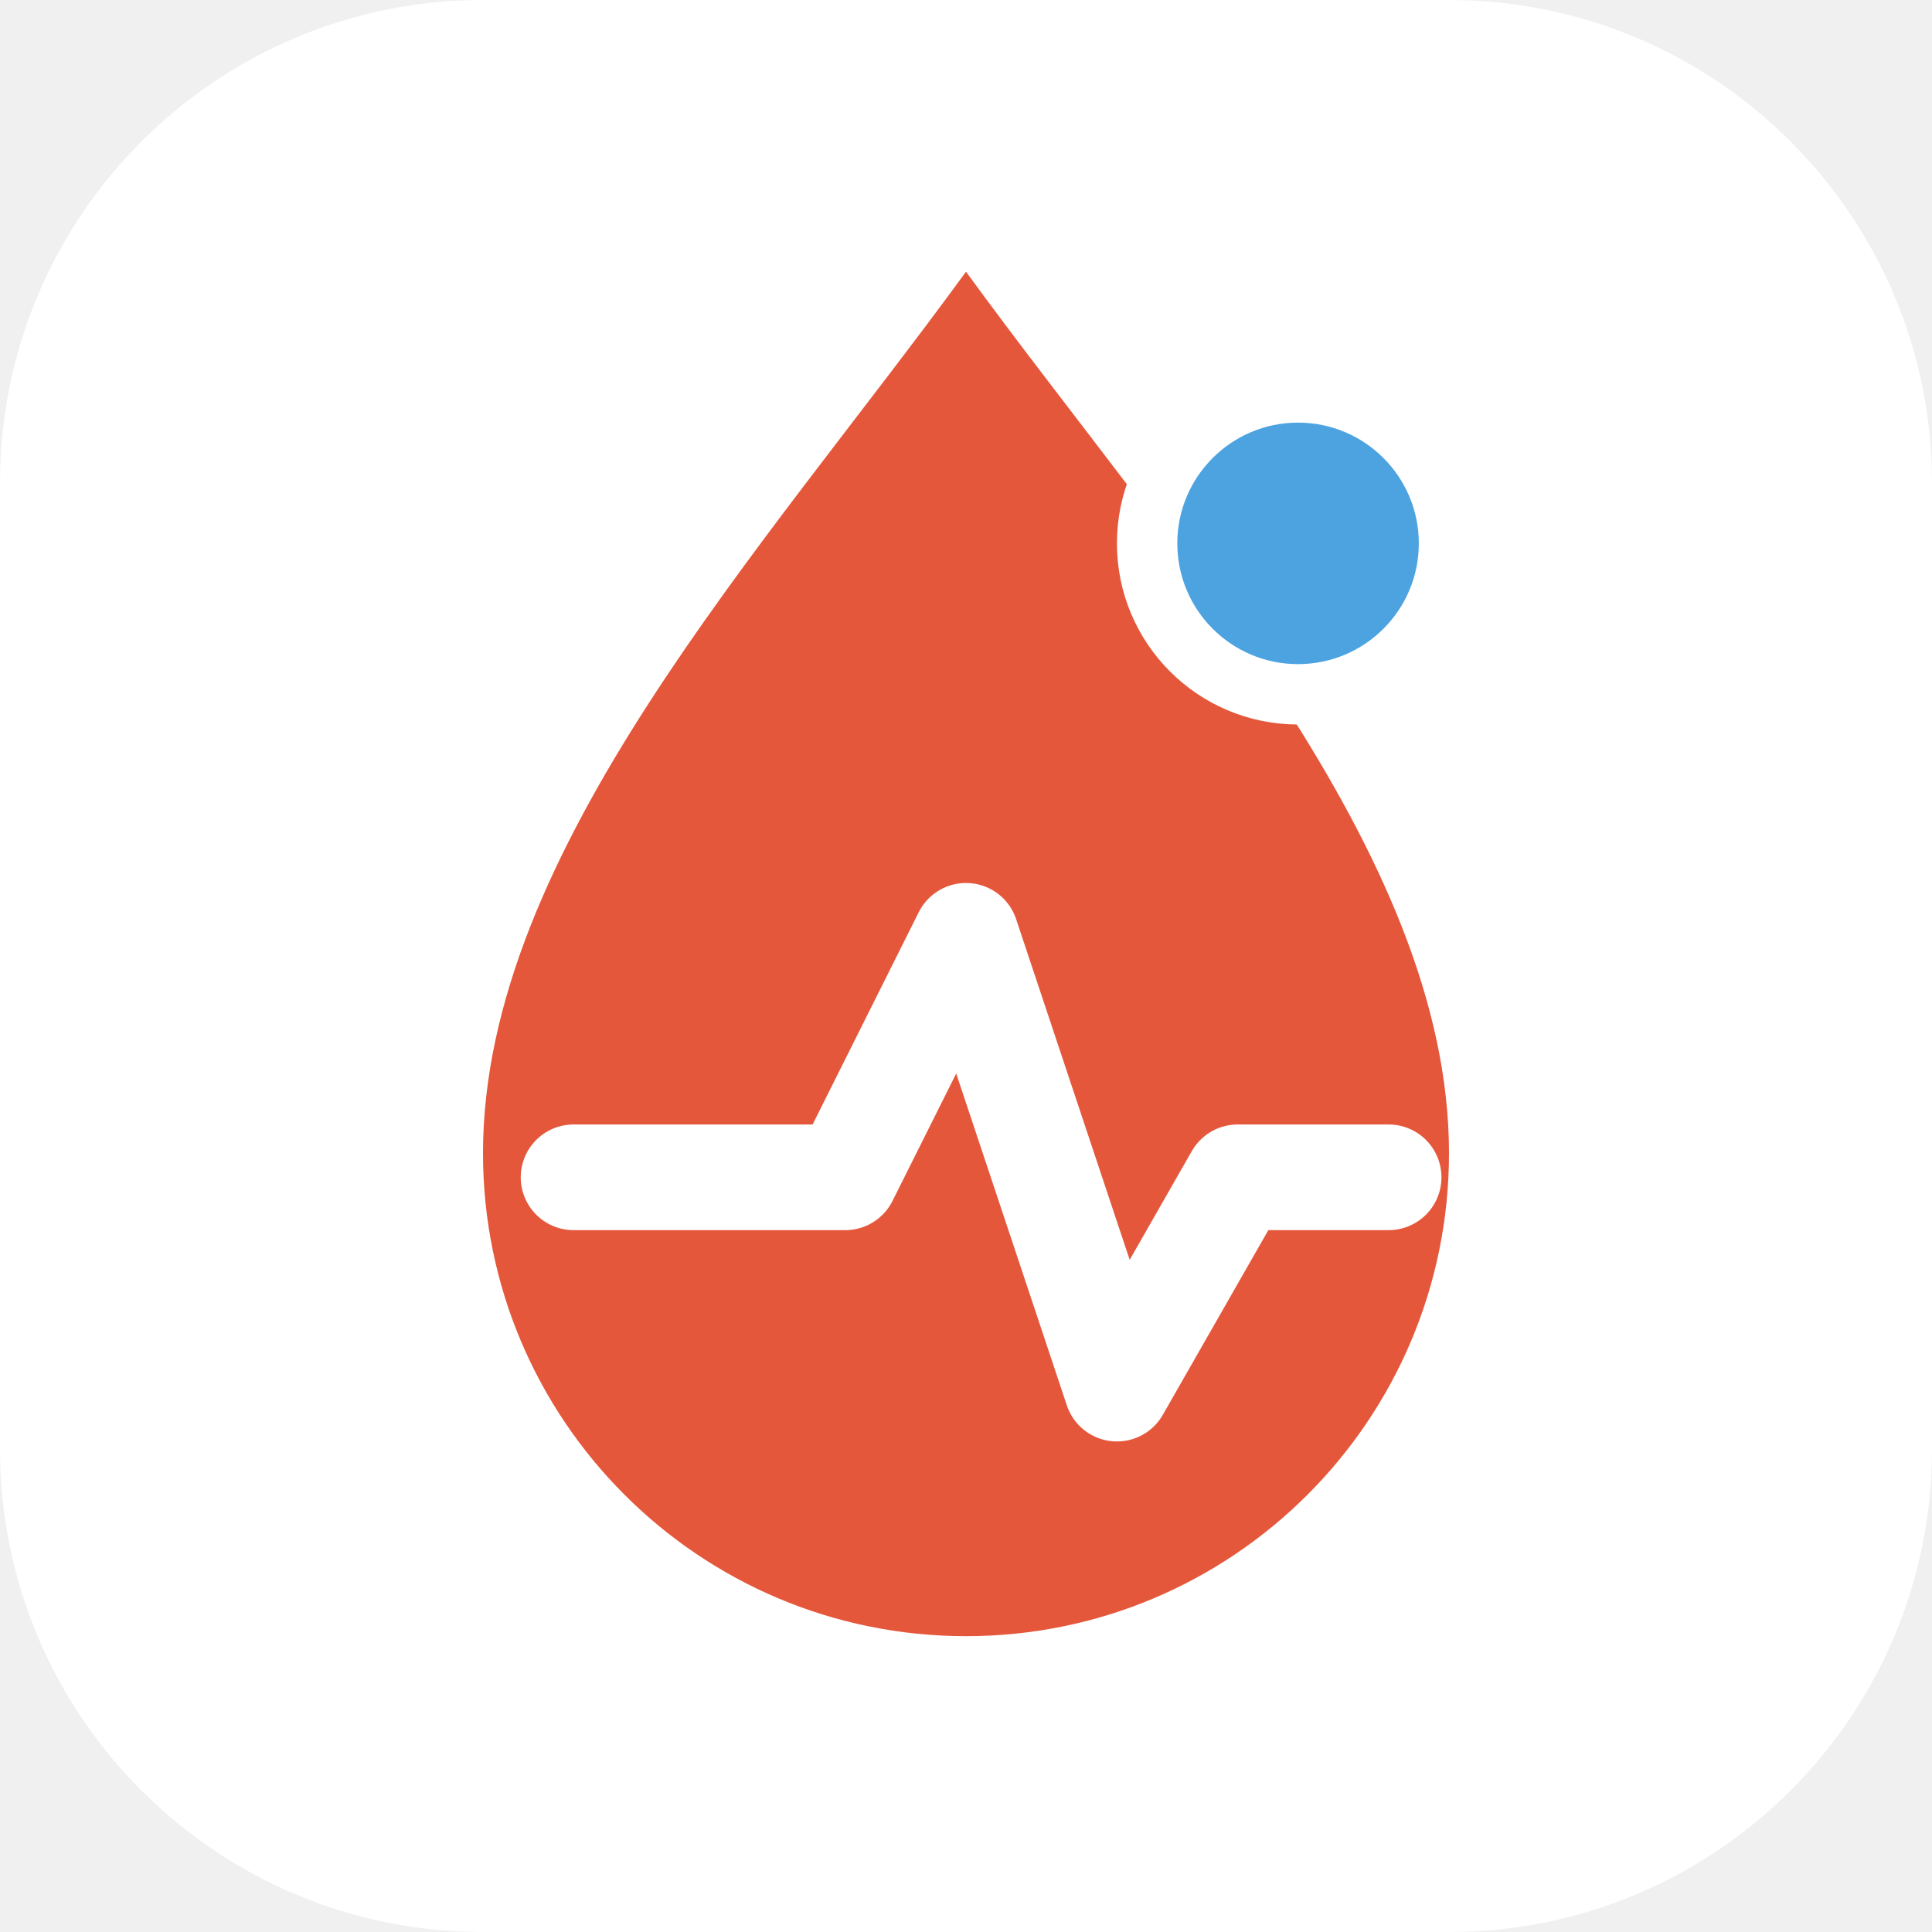
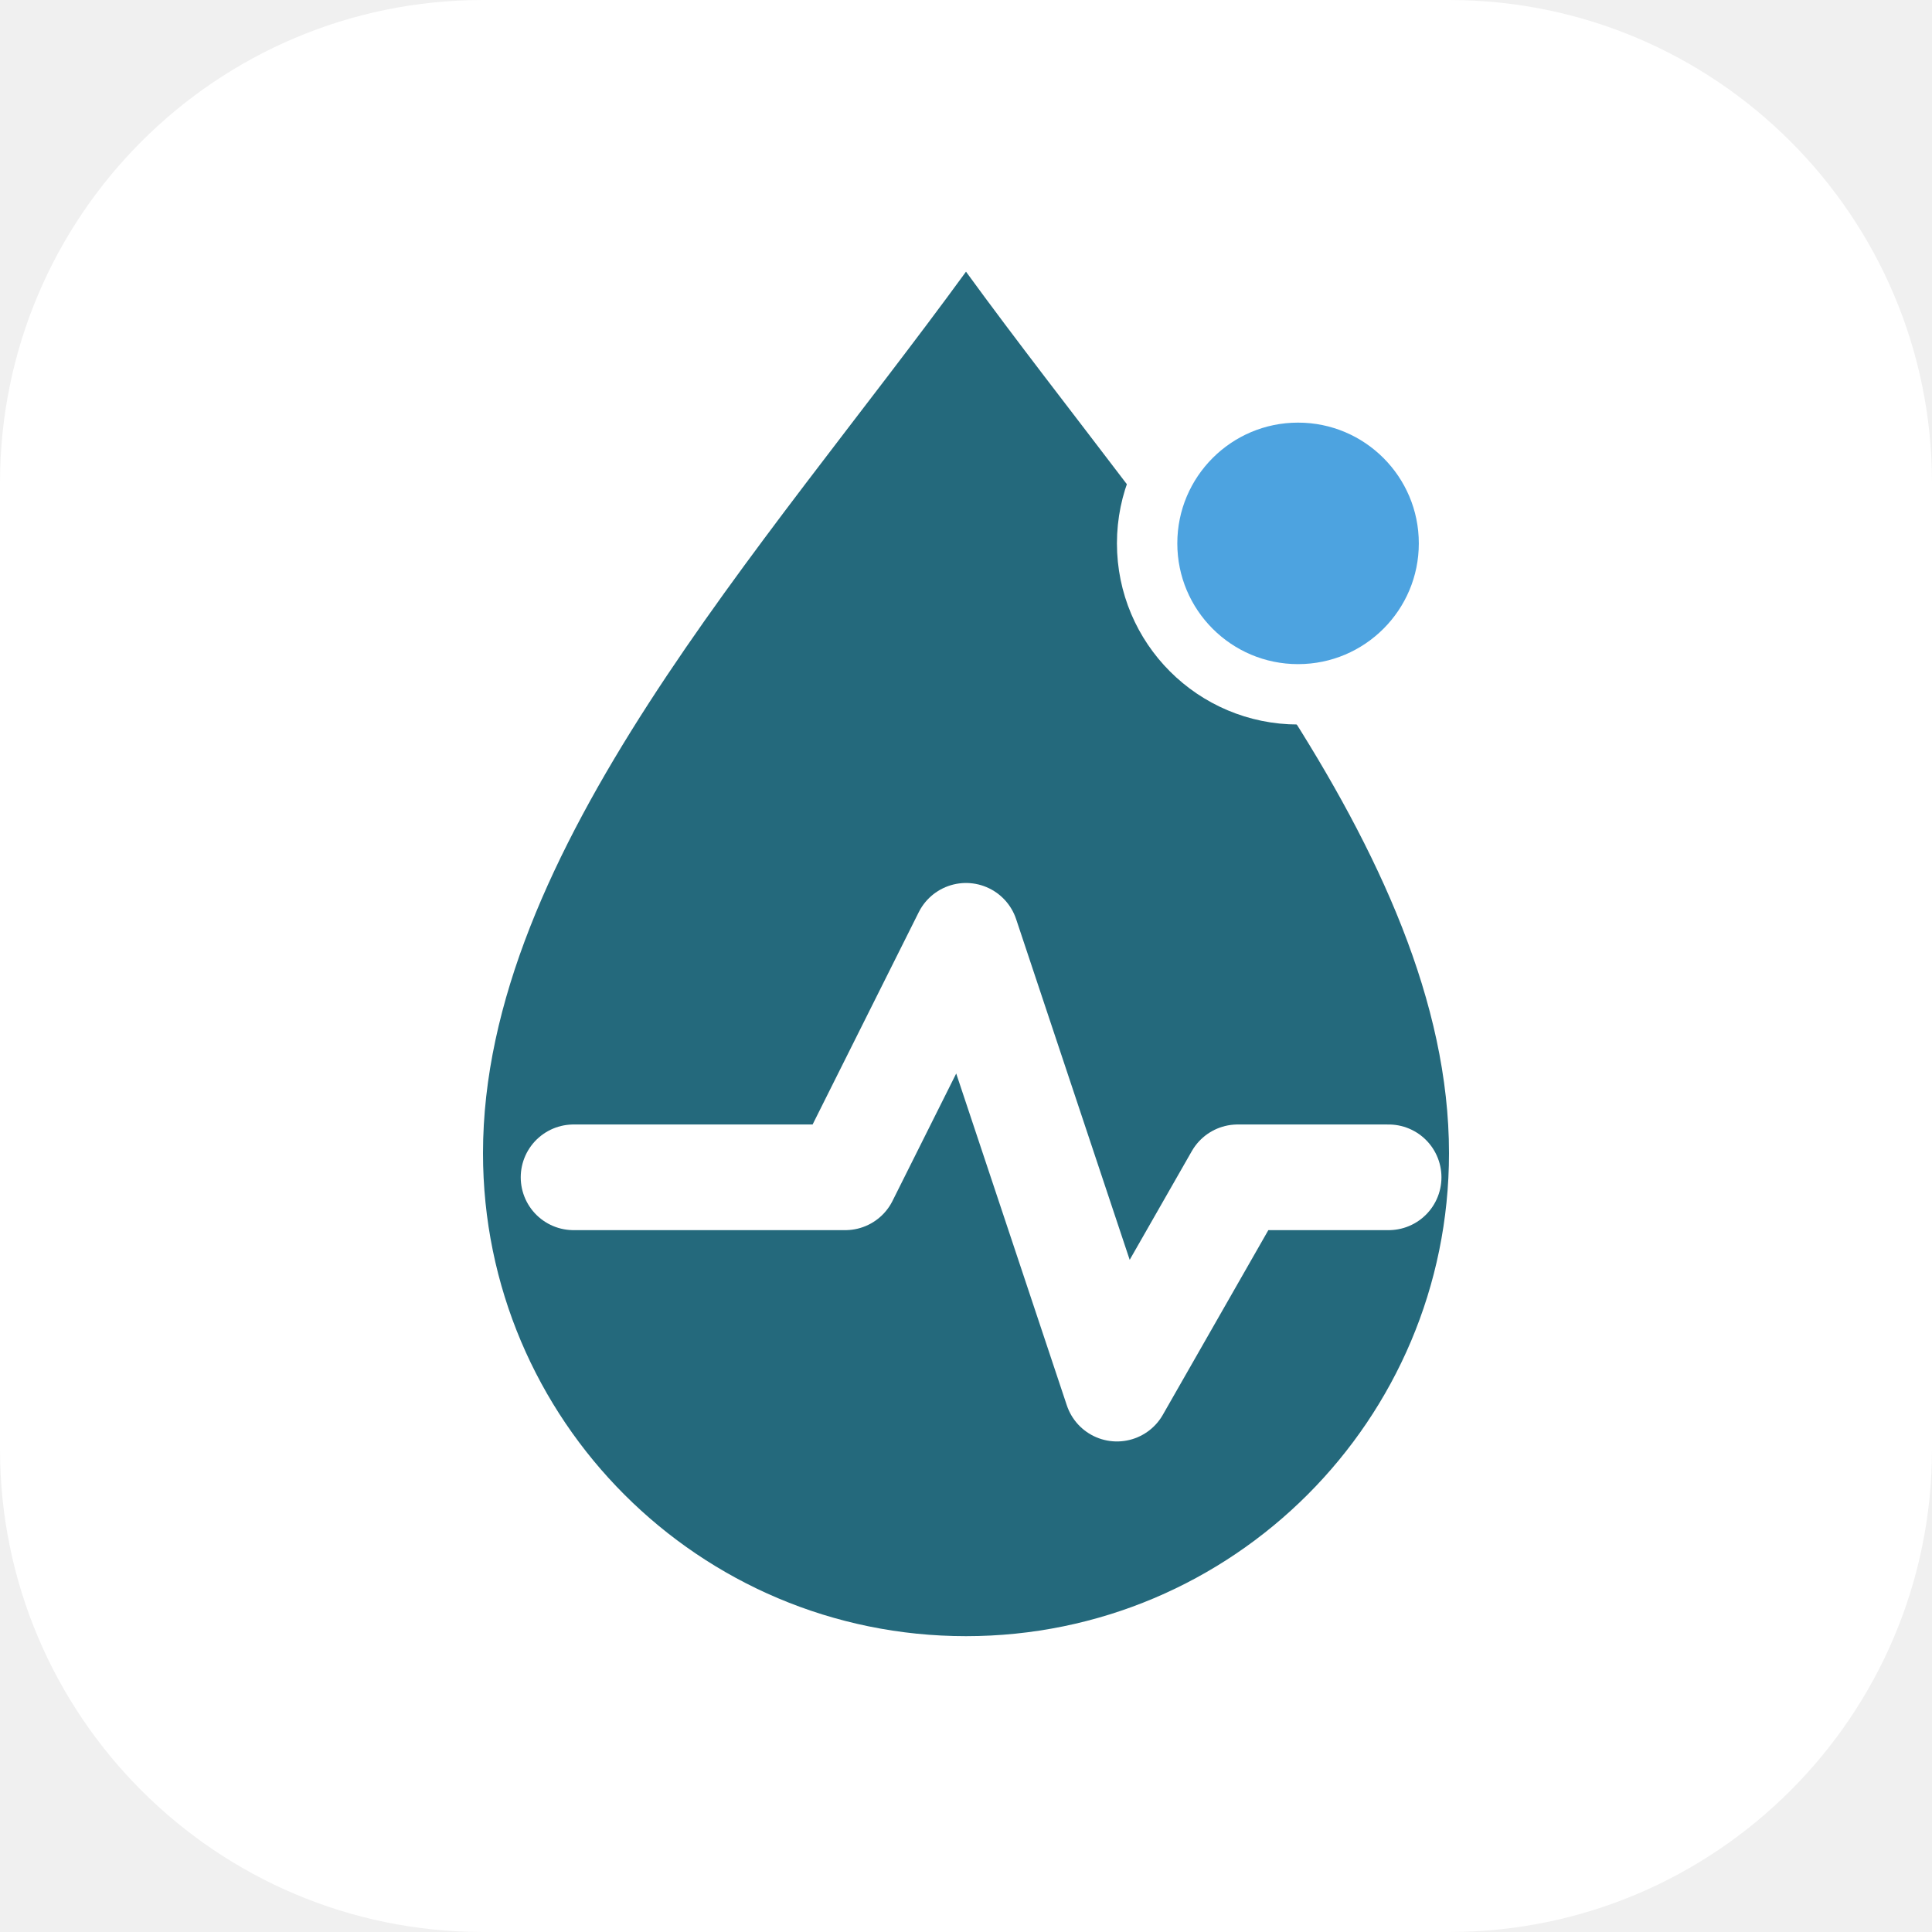
<svg xmlns="http://www.w3.org/2000/svg" viewBox="0 0 64 64">
  <rect width="64" height="64" rx="16" fill="#fff" />
-   <path d="M32 9c-6.7 9.2-16 19.2-16 29.2a16 16 0 0 0 32 0C48 28.2 38.7 18.2 32 9Z" fill="#E5573B" />
+   <path d="M32 9c-6.7 9.2-16 19.2-16 29.2a16 16 0 0 0 32 0C48 28.2 38.7 18.2 32 9Z" fill="#24697C" />
  <path d="M19 39h9l4-8 5 15 4-7h5" fill="none" stroke="#fff" stroke-linecap="round" stroke-linejoin="round" stroke-width="3.5" />
  <circle cx="43" cy="18" r="5" fill="#4DA3E0" stroke="#fff" stroke-width="2" />
</svg>
